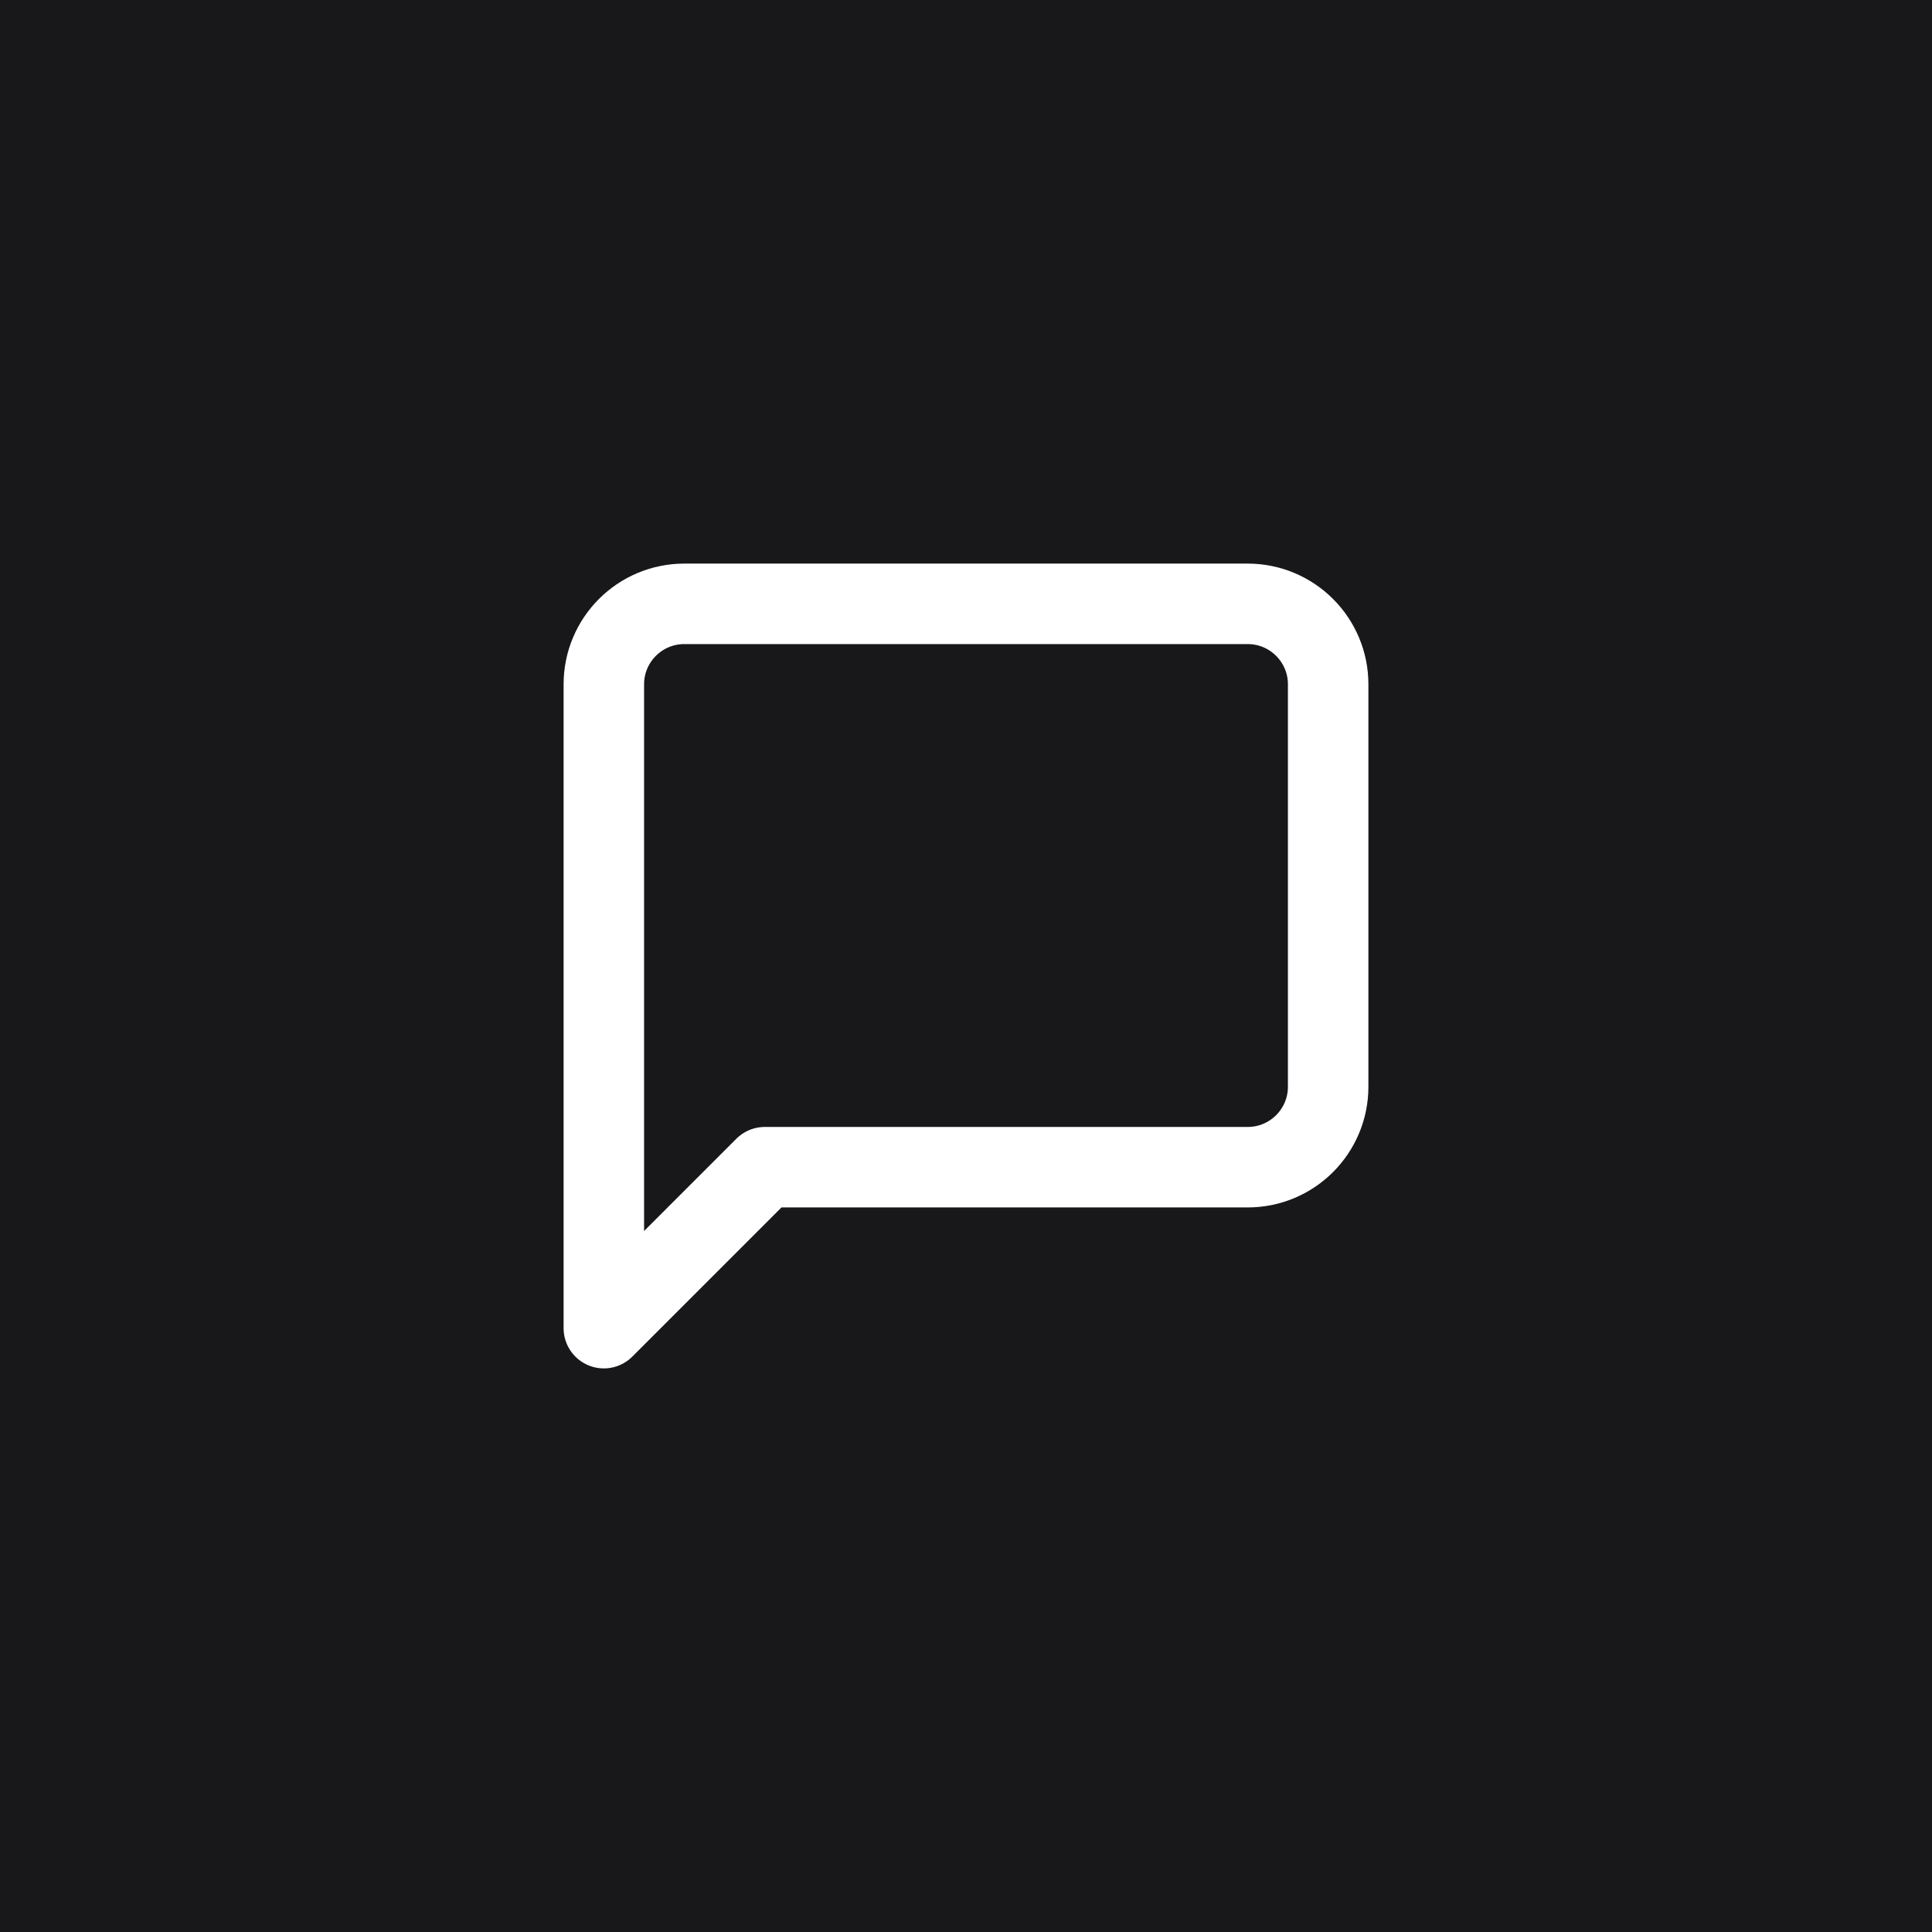
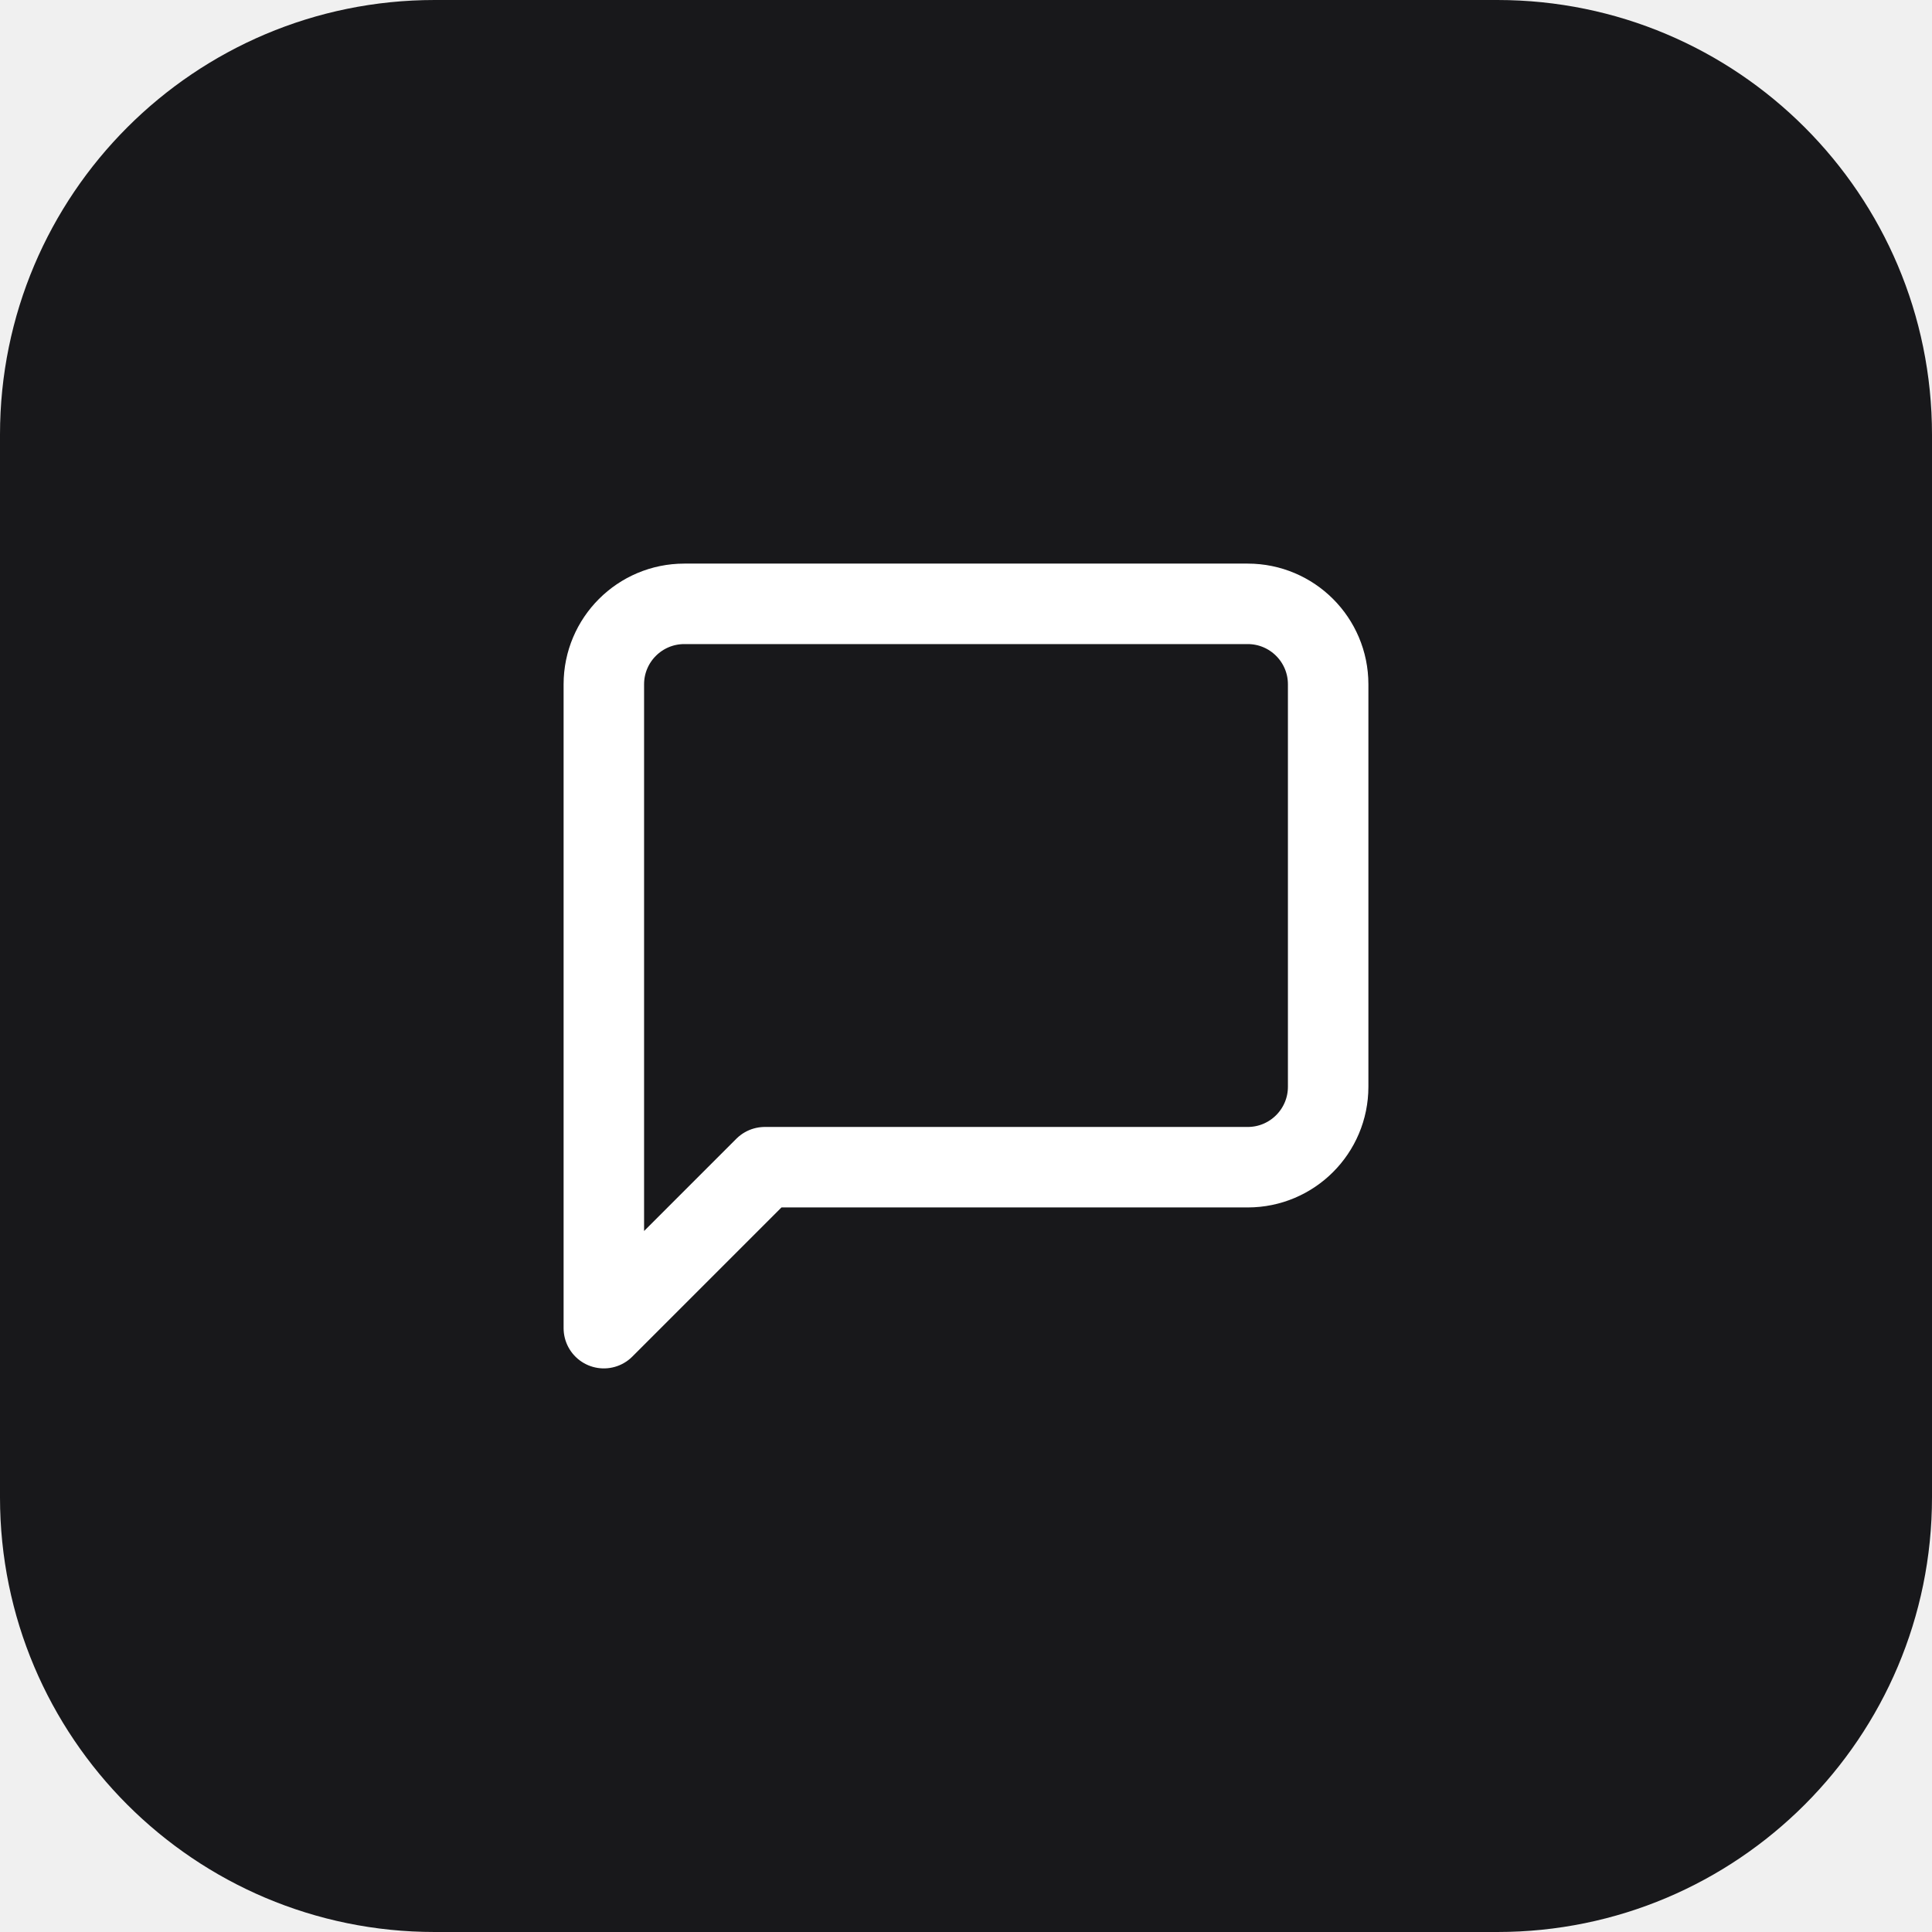
<svg xmlns="http://www.w3.org/2000/svg" viewBox="0 0 64 64" width="64" height="64">
-   <rect x="0" y="0" width="64" height="64" fill="hsl(240 5.9% 10%)" />
-   <g transform="translate(32, 32) scale(1.333) translate(-12, -12)" stroke="white" stroke-width="2" fill="none" stroke-linecap="round" stroke-linejoin="round">
-     <path d="M21 15a2 2 0 0 1-2 2H7l-4 4V5a2 2 0 0 1 2-2h14a2 2 0 0 1 2 2z" />
-   </g>
+   <rect width="64" height="64" rx="14.4" fill="#18181b" />
+   <path transform="translate(32 32) scale(1.333) translate(-12 -12)" d="M21 15a2 2 0 0 1-2 2H7l-4 4V5a2 2 0 0 1 2-2h14a2 2 0 0 1 2 2z" fill="none" stroke="#ffffff" stroke-width="2" stroke-linecap="round" stroke-linejoin="round" />
</svg>
